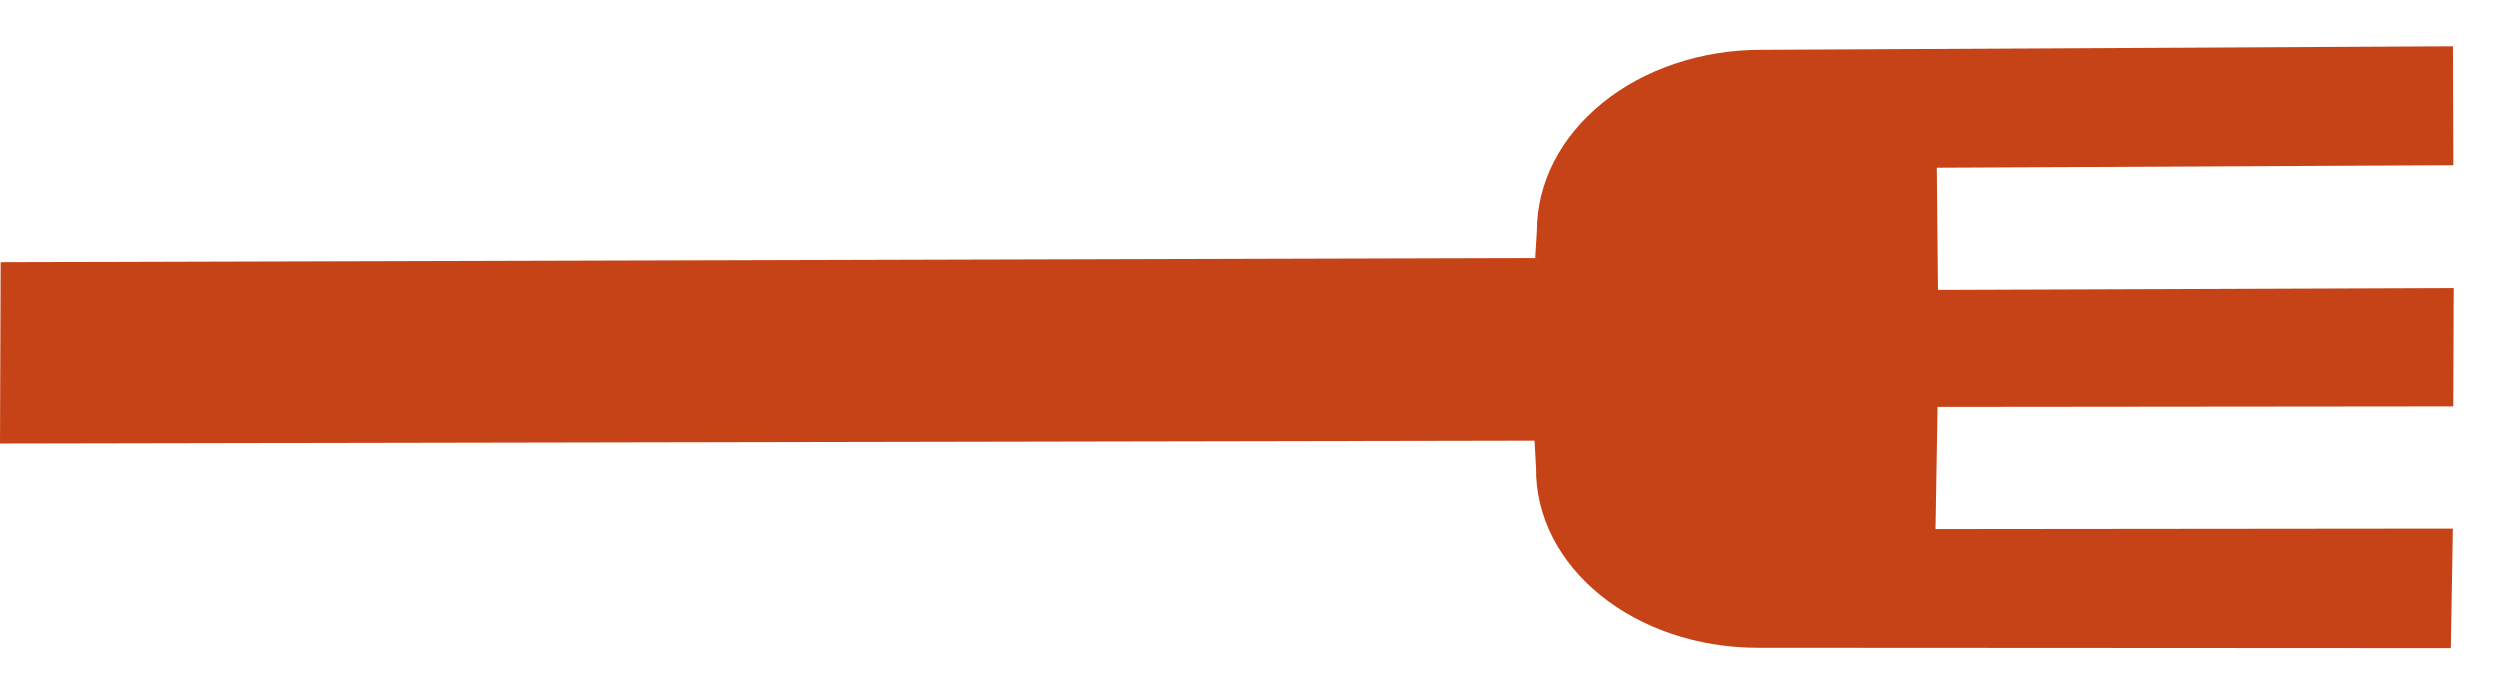
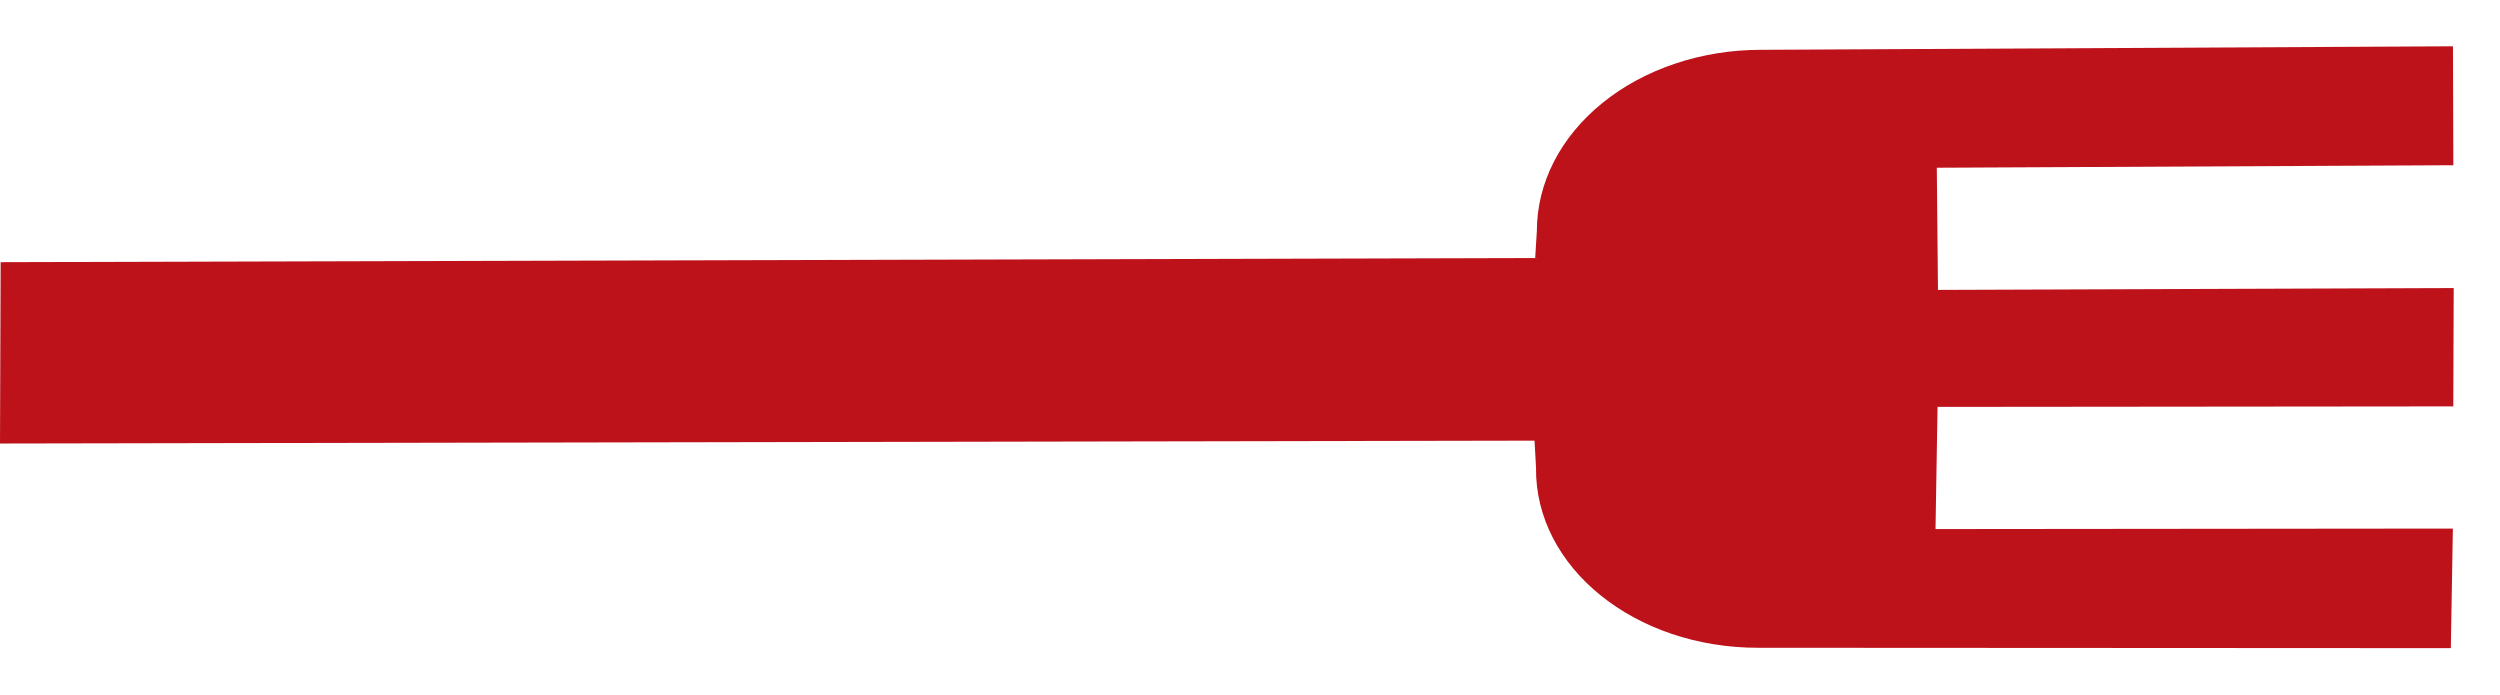
<svg xmlns="http://www.w3.org/2000/svg" width="54" height="15" viewBox="0 0 54 15" fill="none">
-   <path d="M0 9.58L0.014 5.663L33.16 5.573L33.196 4.99C33.196 4.477 33.321 3.968 33.564 3.493C33.807 3.018 34.164 2.587 34.613 2.223C35.063 1.859 35.597 1.57 36.184 1.374C36.77 1.177 37.399 1.076 38.033 1.076L52.984 1L52.992 3.569L41.835 3.623L41.86 6.262L53 6.222L52.991 8.778L41.851 8.789L41.807 11.428L52.982 11.417L52.938 14L37.988 13.992C35.31 13.999 33.153 12.254 33.178 10.101L33.146 9.518L0 9.58Z" fill="#C64317" />
+   <path d="M0 9.58L0.014 5.663L33.16 5.573L33.196 4.99C33.196 4.477 33.321 3.968 33.564 3.493C33.807 3.018 34.164 2.587 34.613 2.223C35.063 1.859 35.597 1.57 36.184 1.374C36.77 1.177 37.399 1.076 38.033 1.076L52.984 1L52.992 3.569L41.835 3.623L41.86 6.262L53 6.222L52.991 8.778L41.851 8.789L41.807 11.428L52.982 11.417L52.938 14L37.988 13.992C35.31 13.999 33.153 12.254 33.178 10.101L33.146 9.518L0 9.58Z" fill="#BD121A" />
</svg>
